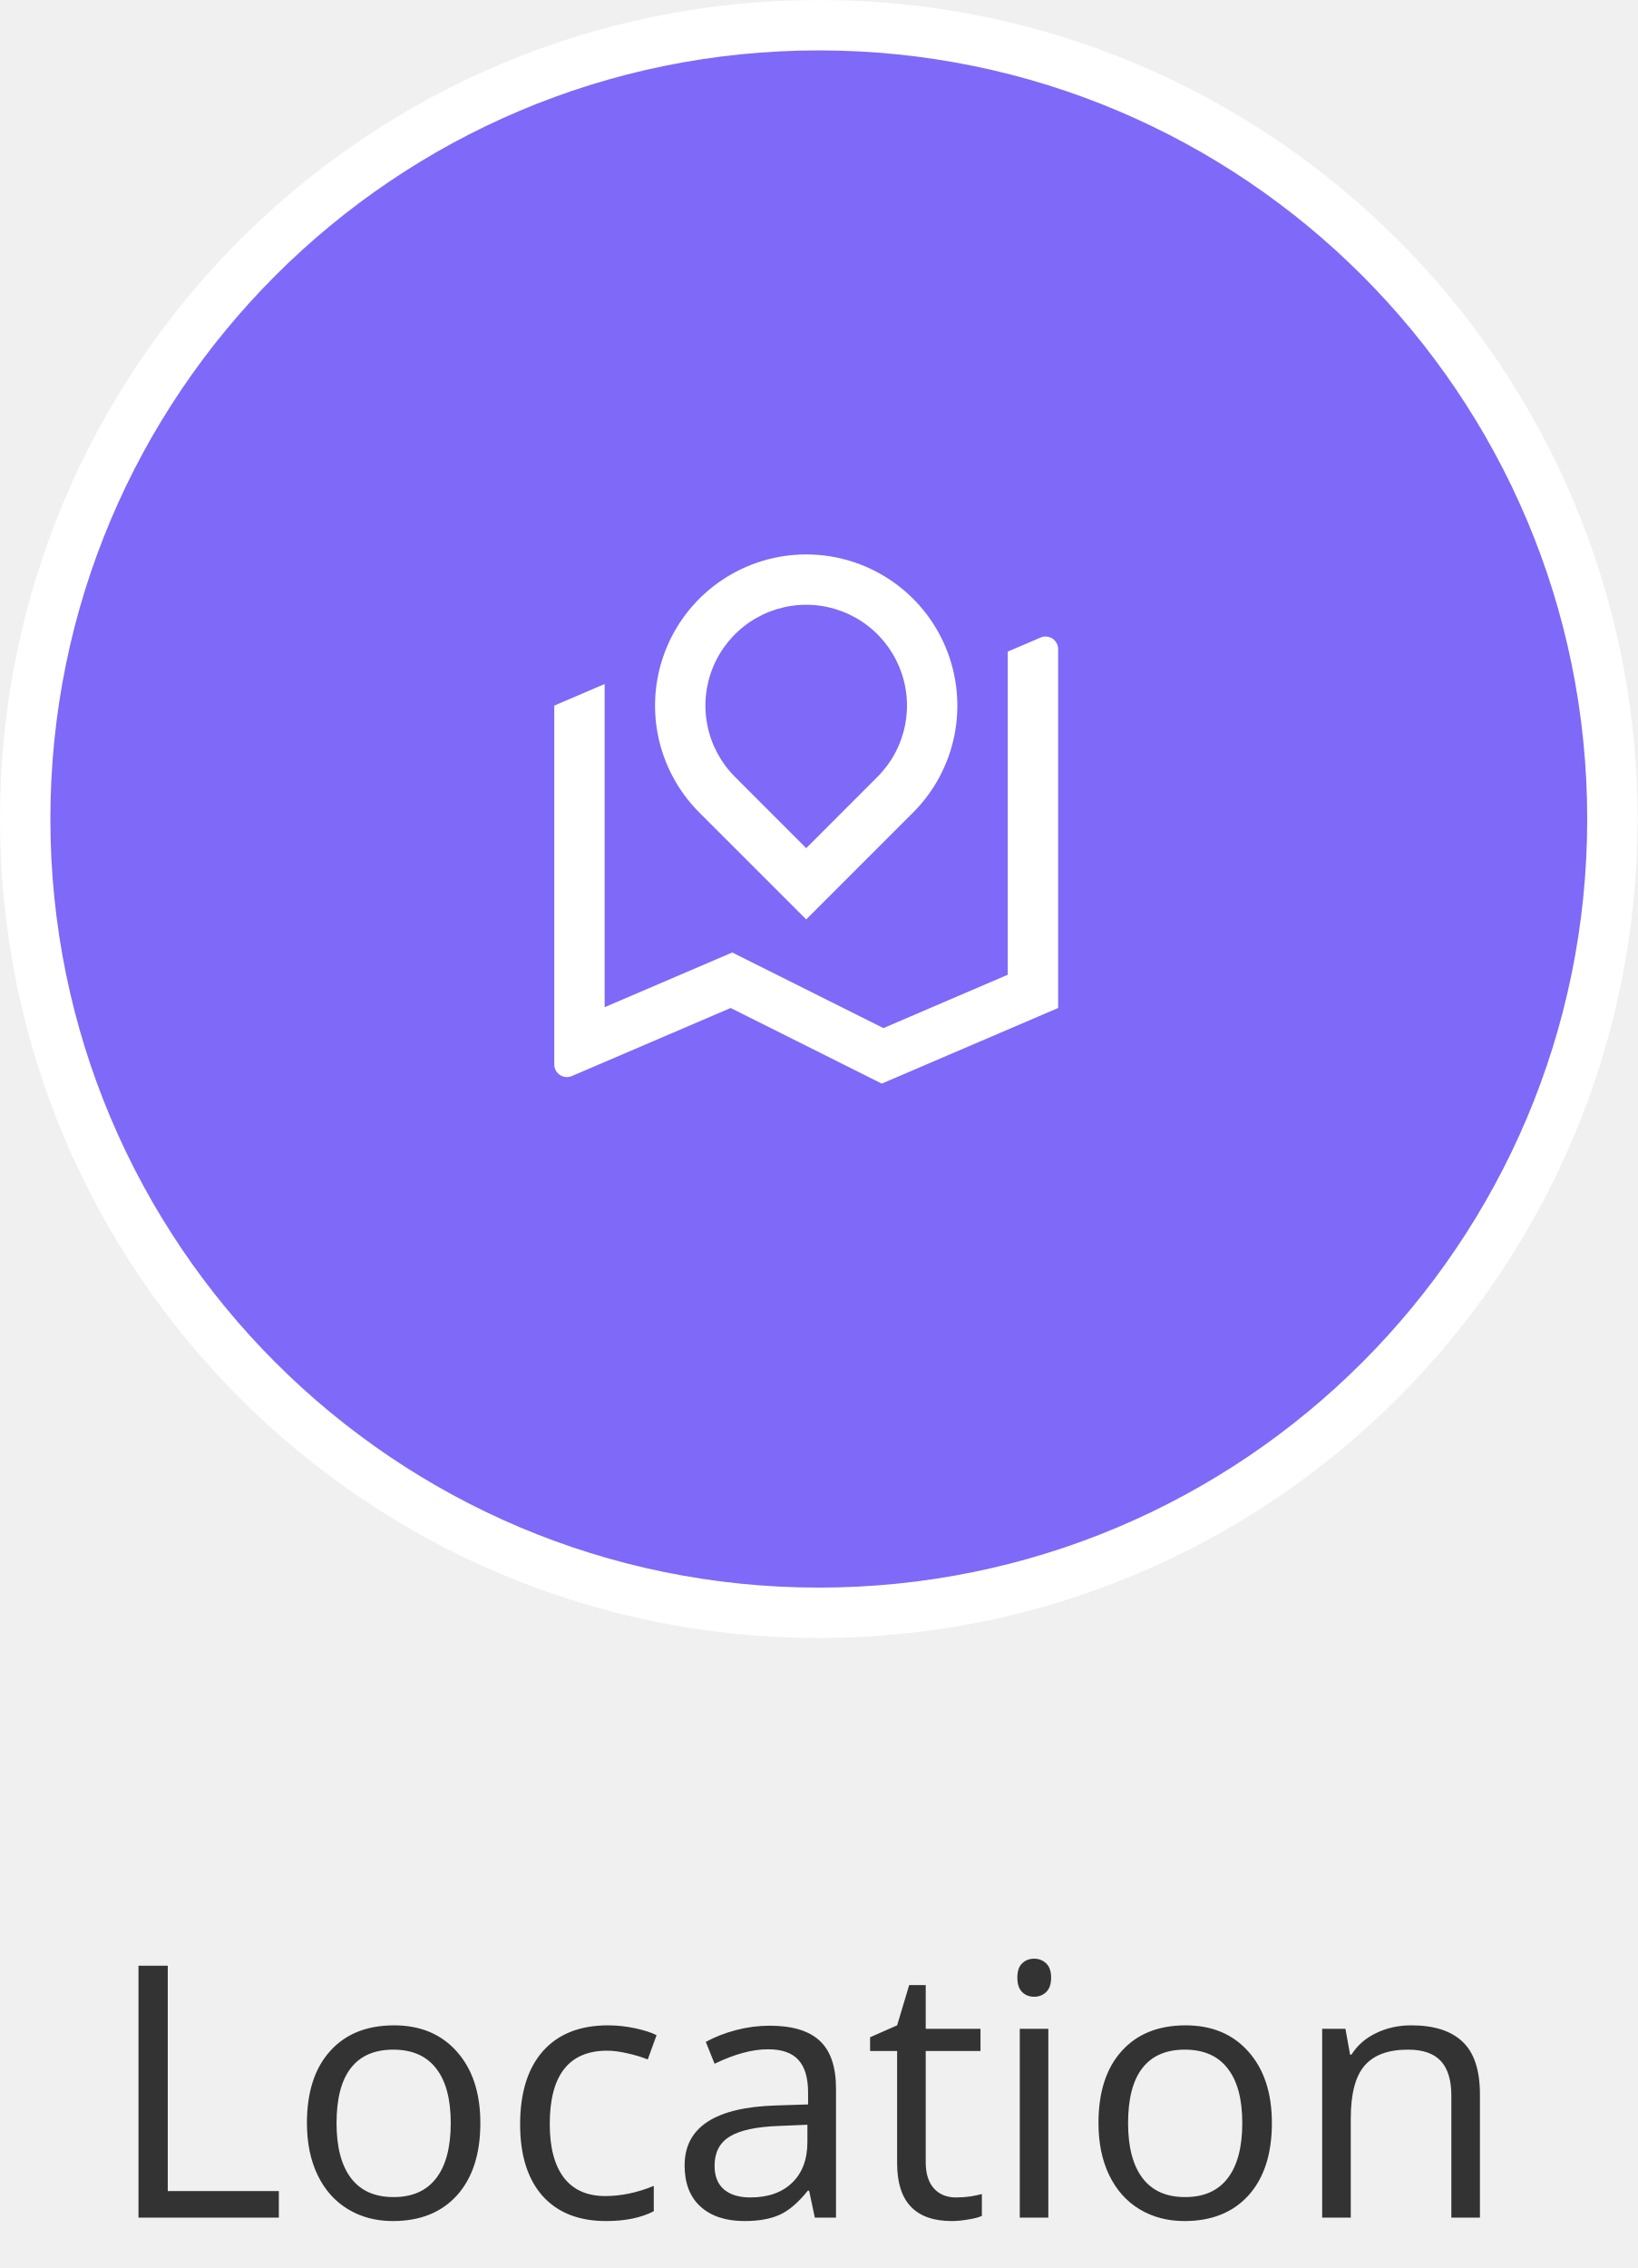
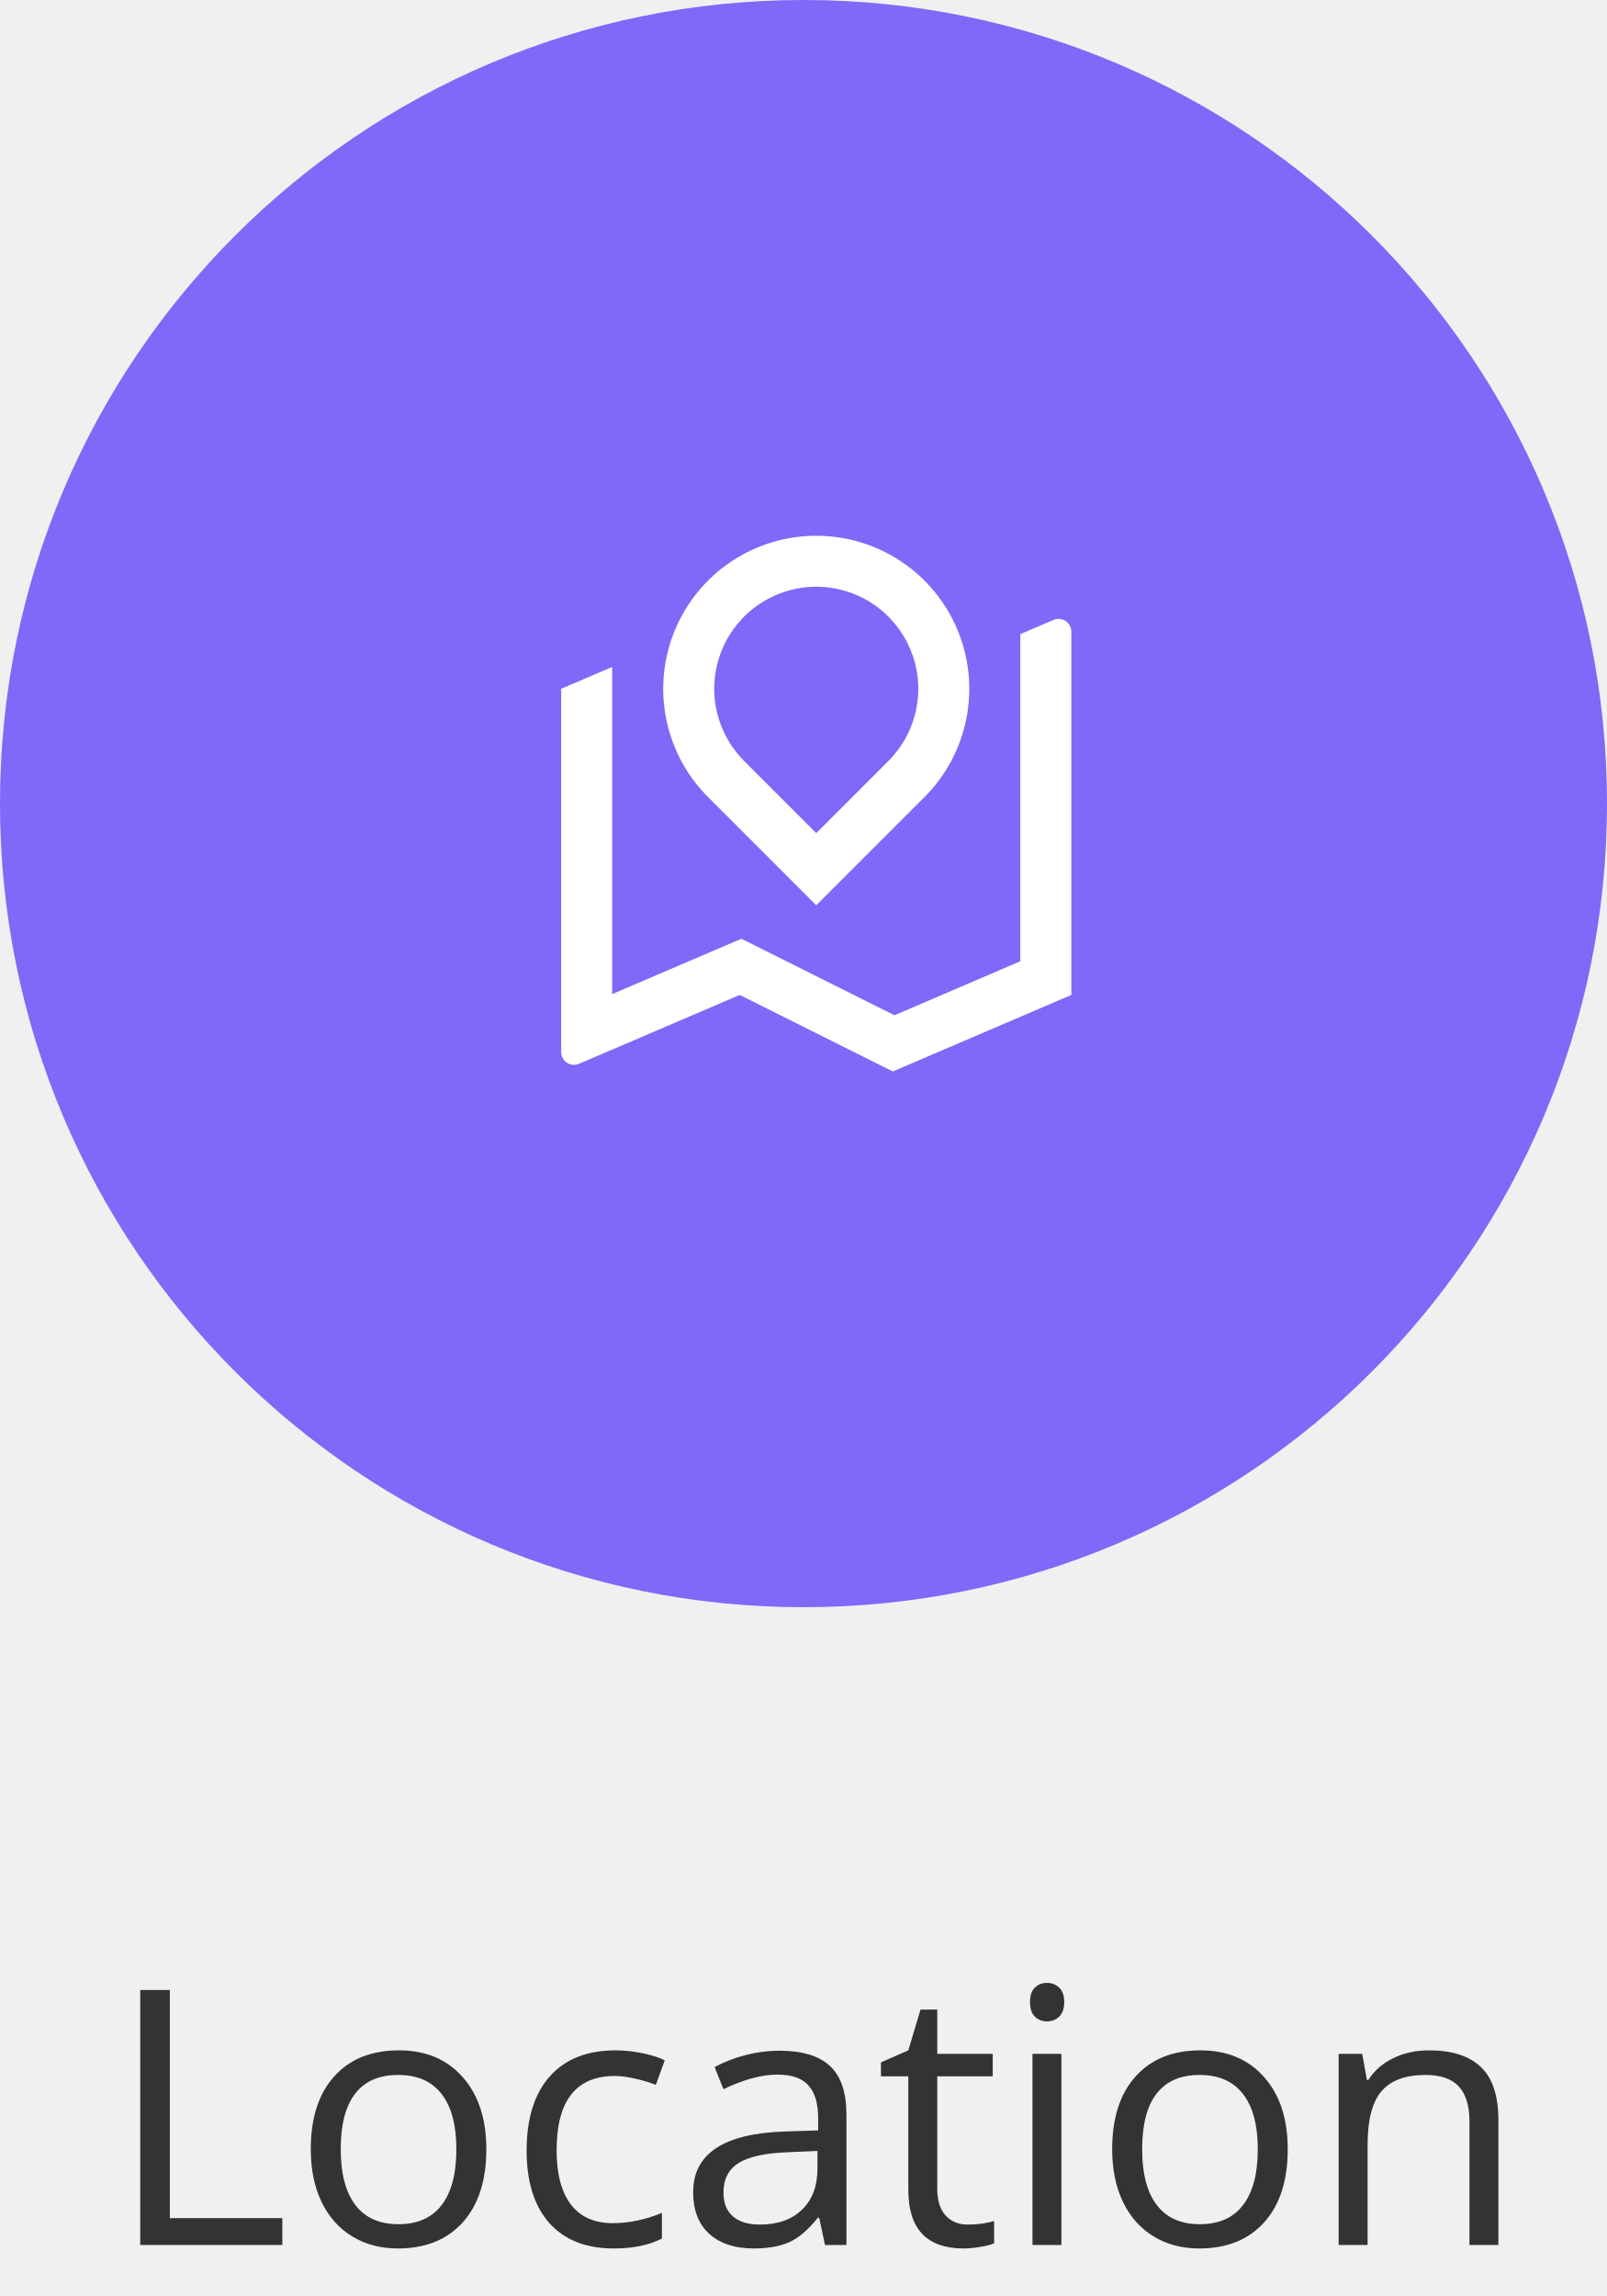
- <svg xmlns="http://www.w3.org/2000/svg" width="65" height="90" viewBox="0 0 65 90" fill="none">
-   <rect x="1" y="1" width="63" height="63" rx="31.5" fill="#7E69F8" stroke="white" stroke-width="2" />
-   <path d="M24 27.143V39.967L29.065 37.797L35.065 40.797L40 38.68V25.857L41.303 25.299C41.379 25.266 41.462 25.253 41.544 25.261C41.627 25.268 41.706 25.296 41.775 25.341C41.844 25.387 41.901 25.449 41.94 25.522C41.98 25.595 42 25.676 42 25.759V40L35 43L29 40L22.697 42.701C22.621 42.734 22.538 42.747 22.456 42.739C22.373 42.732 22.294 42.704 22.225 42.659C22.155 42.613 22.099 42.551 22.06 42.478C22.02 42.405 22 42.324 22 42.241V28L24 27.143ZM36.243 32.243L32 36.485L27.757 32.243C26.918 31.404 26.347 30.335 26.115 29.171C25.884 28.007 26.003 26.801 26.457 25.704C26.911 24.608 27.68 23.671 28.667 23.012C29.653 22.353 30.813 22.001 32 22.001C33.187 22.001 34.347 22.353 35.333 23.012C36.32 23.671 37.089 24.608 37.543 25.704C37.997 26.801 38.116 28.007 37.885 29.171C37.653 30.335 37.082 31.404 36.243 32.243ZM32 33.657L34.828 30.828C35.388 30.269 35.769 29.556 35.923 28.78C36.078 28.004 35.998 27.2 35.696 26.469C35.393 25.738 34.88 25.113 34.222 24.673C33.565 24.234 32.791 23.999 32 23.999C31.209 23.999 30.435 24.234 29.778 24.673C29.12 25.113 28.607 25.738 28.304 26.469C28.002 27.2 27.922 28.004 28.077 28.78C28.231 29.556 28.613 30.269 29.172 30.828L32 33.657Z" fill="white" />
+ <svg xmlns="http://www.w3.org/2000/svg" width="63" height="90" viewBox="0 0 63 90" fill="none">
+   <rect width="63" height="63" rx="31.5" fill="#7E69F8" />
+   <path d="M24 26.143V38.967L29.065 36.797L35.065 39.797L40 37.68V24.857L41.303 24.299C41.379 24.266 41.462 24.253 41.544 24.261C41.627 24.268 41.706 24.296 41.775 24.341C41.844 24.387 41.901 24.449 41.94 24.522C41.98 24.595 42 24.676 42 24.759V39L35 42L29 39L22.697 41.701C22.621 41.734 22.538 41.747 22.456 41.739C22.373 41.732 22.294 41.704 22.225 41.659C22.155 41.613 22.099 41.551 22.06 41.478C22.02 41.405 22 41.324 22 41.241V27L24 26.143ZM36.243 31.243L32 35.485L27.757 31.243C26.918 30.404 26.347 29.335 26.115 28.171C25.884 27.007 26.003 25.801 26.457 24.704C26.911 23.608 27.68 22.671 28.667 22.012C29.653 21.353 30.813 21.001 32 21.001C33.187 21.001 34.347 21.353 35.333 22.012C36.32 22.671 37.089 23.608 37.543 24.704C37.997 25.801 38.116 27.007 37.885 28.171C37.653 29.335 37.082 30.404 36.243 31.243ZM32 32.657L34.828 29.828C35.388 29.269 35.769 28.556 35.923 27.78C36.078 27.004 35.998 26.2 35.696 25.469C35.393 24.738 34.88 24.113 34.222 23.673C33.565 23.234 32.791 22.999 32 22.999C31.209 22.999 30.435 23.234 29.778 23.673C29.12 24.113 28.607 24.738 28.304 25.469C28.002 26.2 27.922 27.004 28.077 27.78C28.231 28.556 28.613 29.269 29.172 29.828L32 32.657Z" fill="white" />
  <path d="M5.497 88V78.006H6.659V86.947H11.068V88H5.497ZM19.066 84.247C19.066 85.468 18.759 86.423 18.144 87.111C17.528 87.795 16.678 88.137 15.594 88.137C14.924 88.137 14.329 87.98 13.81 87.665C13.29 87.351 12.889 86.899 12.606 86.311C12.324 85.724 12.183 85.035 12.183 84.247C12.183 83.026 12.488 82.076 13.099 81.397C13.709 80.713 14.557 80.371 15.642 80.371C16.69 80.371 17.521 80.72 18.137 81.417C18.756 82.114 19.066 83.058 19.066 84.247ZM13.358 84.247C13.358 85.204 13.55 85.933 13.933 86.435C14.315 86.936 14.878 87.186 15.621 87.186C16.364 87.186 16.927 86.938 17.31 86.441C17.697 85.94 17.891 85.209 17.891 84.247C17.891 83.295 17.697 82.572 17.31 82.08C16.927 81.583 16.359 81.335 15.607 81.335C14.865 81.335 14.304 81.579 13.926 82.066C13.547 82.554 13.358 83.281 13.358 84.247ZM24.057 88.137C22.972 88.137 22.131 87.804 21.534 87.139C20.942 86.469 20.645 85.523 20.645 84.302C20.645 83.049 20.946 82.08 21.548 81.397C22.154 80.713 23.015 80.371 24.132 80.371C24.492 80.371 24.852 80.41 25.212 80.487C25.572 80.565 25.855 80.656 26.06 80.761L25.711 81.725C25.46 81.624 25.187 81.542 24.891 81.478C24.594 81.41 24.332 81.376 24.105 81.376C22.582 81.376 21.821 82.347 21.821 84.288C21.821 85.209 22.006 85.915 22.375 86.407C22.749 86.899 23.3 87.145 24.029 87.145C24.654 87.145 25.294 87.011 25.95 86.742V87.747C25.449 88.007 24.818 88.137 24.057 88.137ZM32.342 88L32.116 86.934H32.062C31.688 87.403 31.314 87.722 30.94 87.891C30.571 88.055 30.109 88.137 29.553 88.137C28.81 88.137 28.227 87.945 27.803 87.562C27.384 87.18 27.174 86.635 27.174 85.929C27.174 84.416 28.384 83.623 30.804 83.55L32.075 83.509V83.044C32.075 82.456 31.948 82.023 31.692 81.745C31.442 81.463 31.038 81.321 30.482 81.321C29.858 81.321 29.152 81.513 28.363 81.895L28.015 81.027C28.384 80.827 28.787 80.67 29.225 80.556C29.667 80.442 30.109 80.385 30.551 80.385C31.444 80.385 32.105 80.583 32.533 80.98C32.966 81.376 33.183 82.012 33.183 82.887V88H32.342ZM29.778 87.2C30.485 87.2 31.038 87.007 31.439 86.619C31.845 86.232 32.048 85.689 32.048 84.992V84.315L30.913 84.363C30.011 84.395 29.359 84.537 28.958 84.787C28.561 85.033 28.363 85.418 28.363 85.942C28.363 86.353 28.486 86.665 28.732 86.879C28.983 87.093 29.332 87.2 29.778 87.2ZM37.947 87.2C38.148 87.2 38.342 87.186 38.528 87.159C38.715 87.127 38.863 87.095 38.973 87.064V87.932C38.85 87.991 38.667 88.039 38.426 88.075C38.189 88.116 37.975 88.137 37.783 88.137C36.334 88.137 35.609 87.373 35.609 85.847V81.39H34.536V80.843L35.609 80.371L36.088 78.772H36.744V80.508H38.918V81.39H36.744V85.799C36.744 86.25 36.851 86.596 37.065 86.838C37.28 87.079 37.574 87.2 37.947 87.2ZM41.611 88H40.477V80.508H41.611V88ZM40.381 78.478C40.381 78.218 40.445 78.029 40.572 77.91C40.7 77.787 40.859 77.726 41.051 77.726C41.233 77.726 41.39 77.787 41.523 77.91C41.655 78.033 41.721 78.222 41.721 78.478C41.721 78.733 41.655 78.924 41.523 79.052C41.39 79.175 41.233 79.236 41.051 79.236C40.859 79.236 40.7 79.175 40.572 79.052C40.445 78.924 40.381 78.733 40.381 78.478ZM50.484 84.247C50.484 85.468 50.177 86.423 49.562 87.111C48.946 87.795 48.096 88.137 47.012 88.137C46.342 88.137 45.747 87.98 45.227 87.665C44.708 87.351 44.307 86.899 44.024 86.311C43.742 85.724 43.601 85.035 43.601 84.247C43.601 83.026 43.906 82.076 44.517 81.397C45.127 80.713 45.975 80.371 47.06 80.371C48.108 80.371 48.94 80.72 49.555 81.417C50.175 82.114 50.484 83.058 50.484 84.247ZM44.776 84.247C44.776 85.204 44.968 85.933 45.351 86.435C45.733 86.936 46.296 87.186 47.039 87.186C47.782 87.186 48.345 86.938 48.727 86.441C49.115 85.94 49.309 85.209 49.309 84.247C49.309 83.295 49.115 82.572 48.727 82.08C48.345 81.583 47.777 81.335 47.025 81.335C46.283 81.335 45.722 81.579 45.344 82.066C44.965 82.554 44.776 83.281 44.776 84.247ZM57.607 88V83.153C57.607 82.543 57.468 82.087 57.19 81.786C56.912 81.485 56.477 81.335 55.885 81.335C55.101 81.335 54.527 81.547 54.162 81.971C53.797 82.394 53.615 83.094 53.615 84.069V88H52.48V80.508H53.403L53.588 81.533H53.643C53.875 81.164 54.201 80.879 54.62 80.679C55.039 80.474 55.507 80.371 56.022 80.371C56.924 80.371 57.603 80.59 58.059 81.027C58.514 81.46 58.742 82.155 58.742 83.112V88H57.607Z" fill="#333333" />
</svg>
